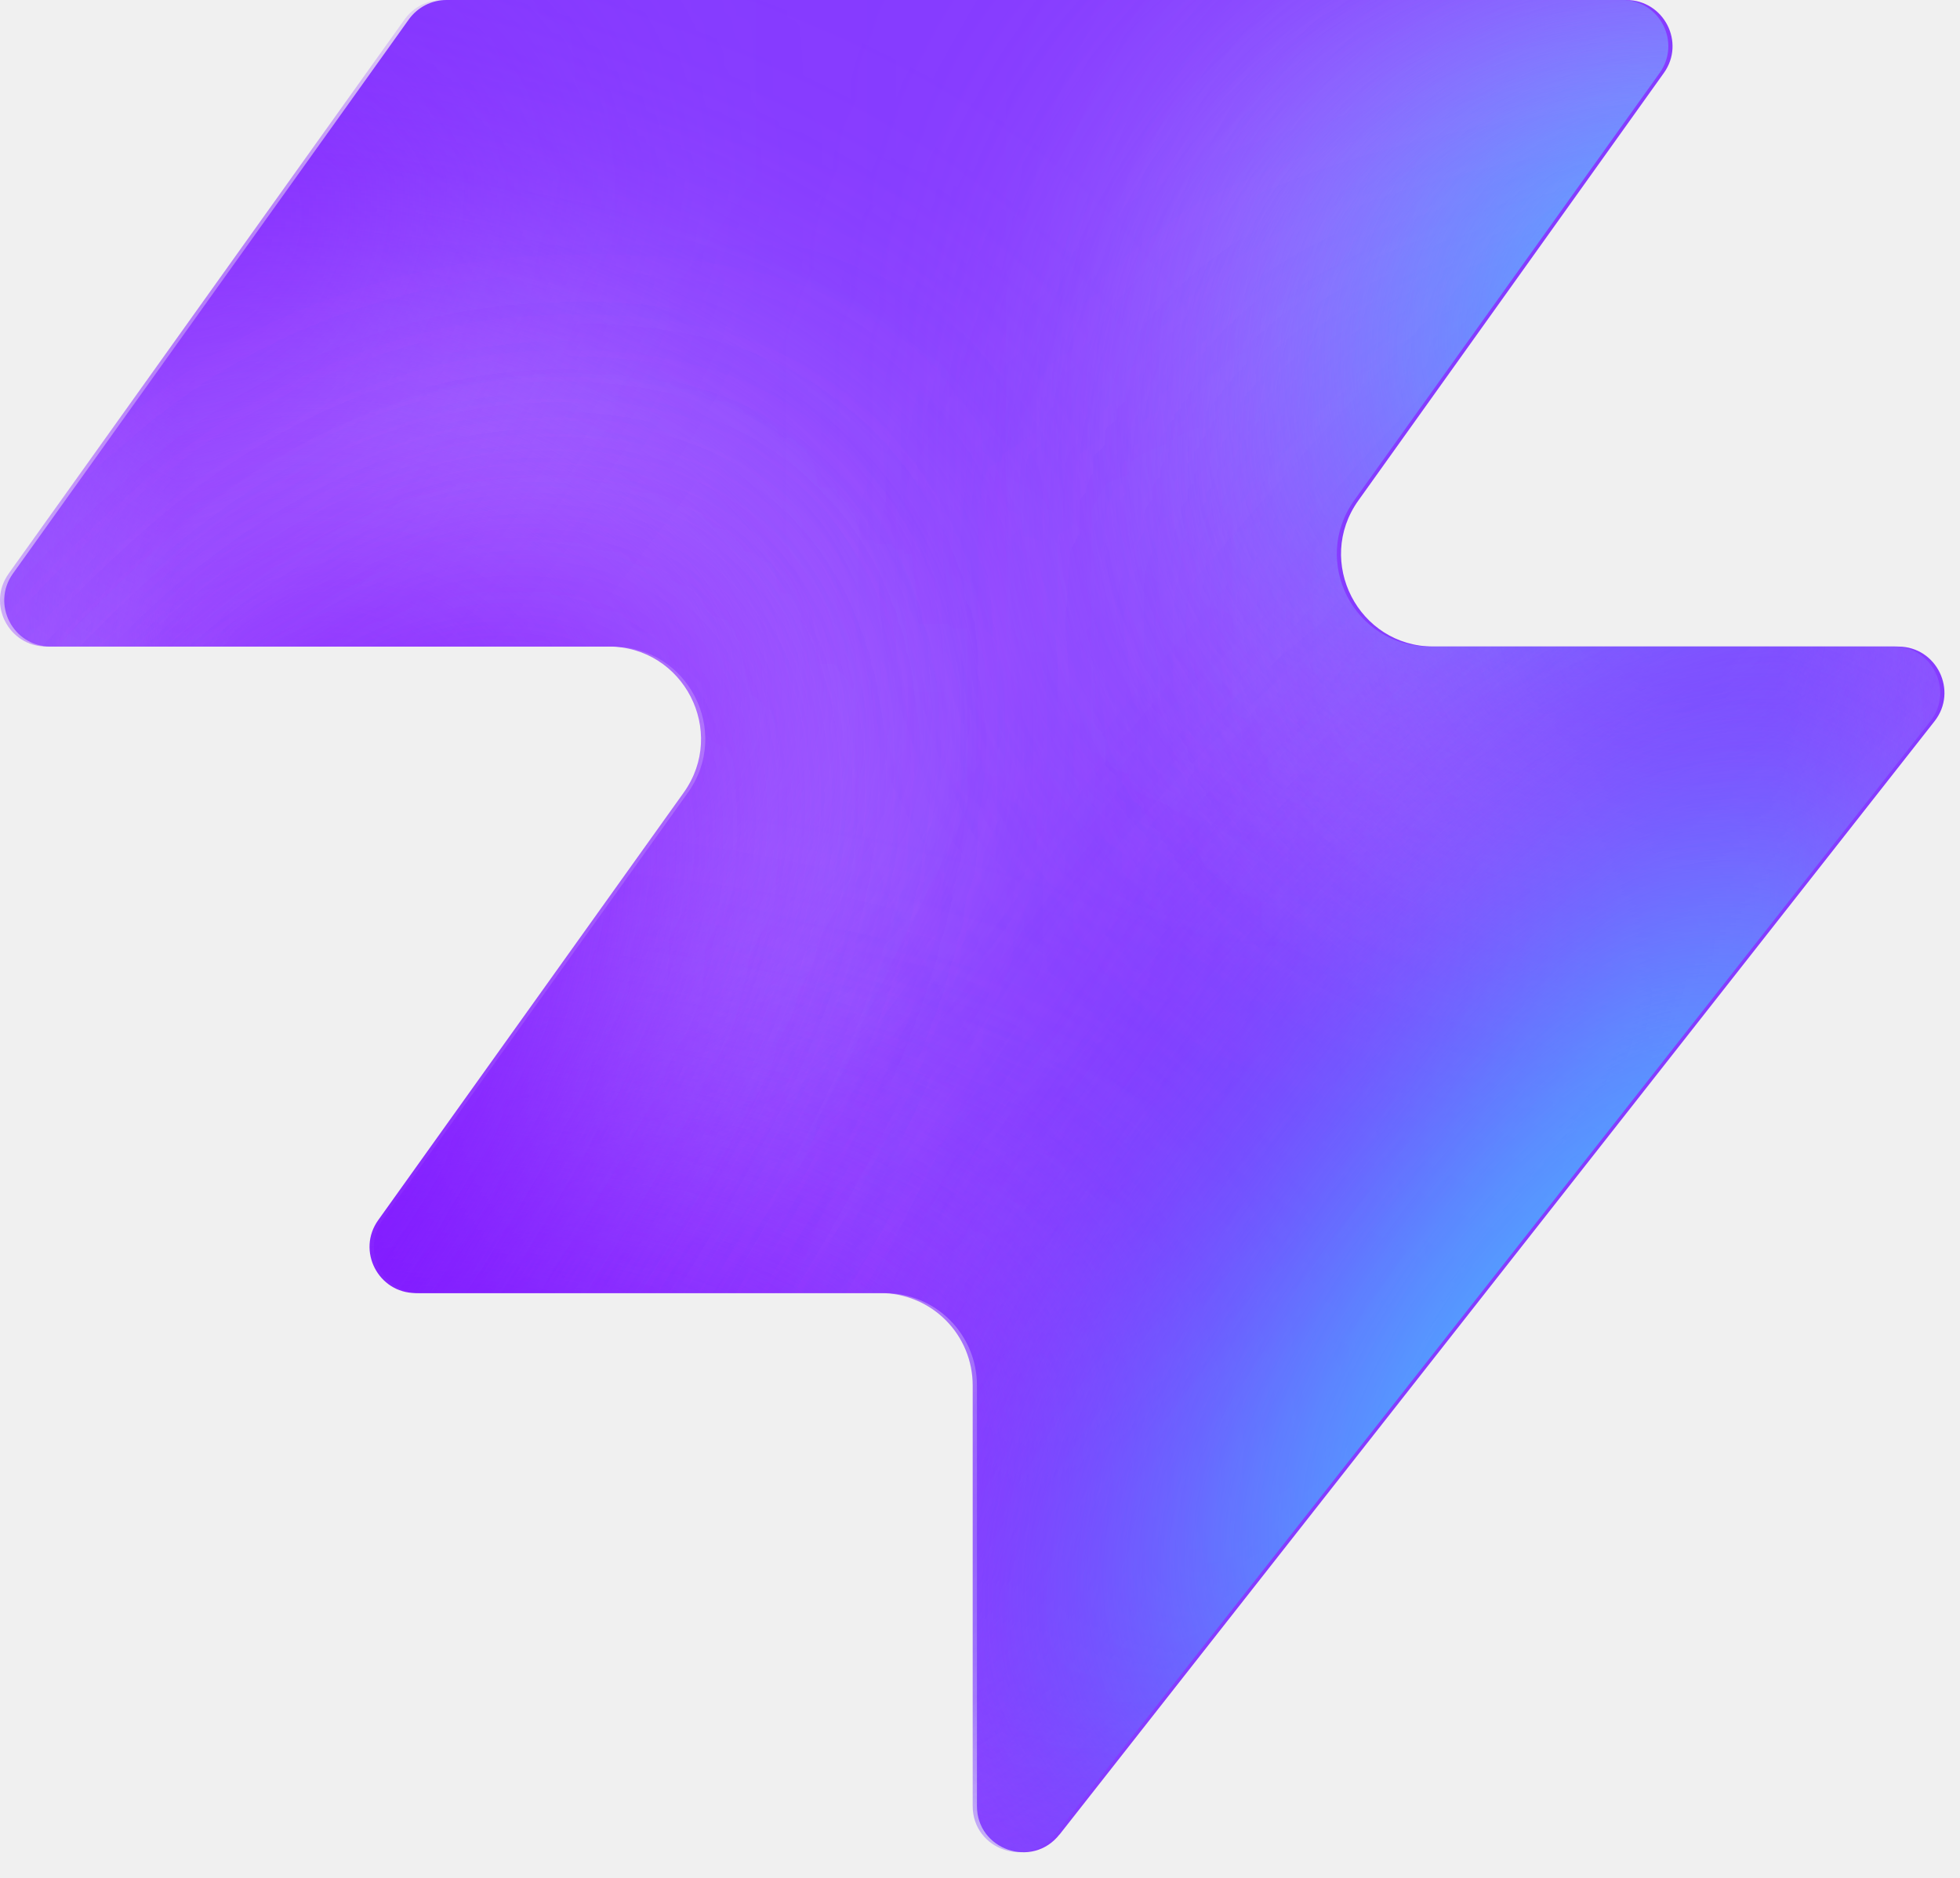
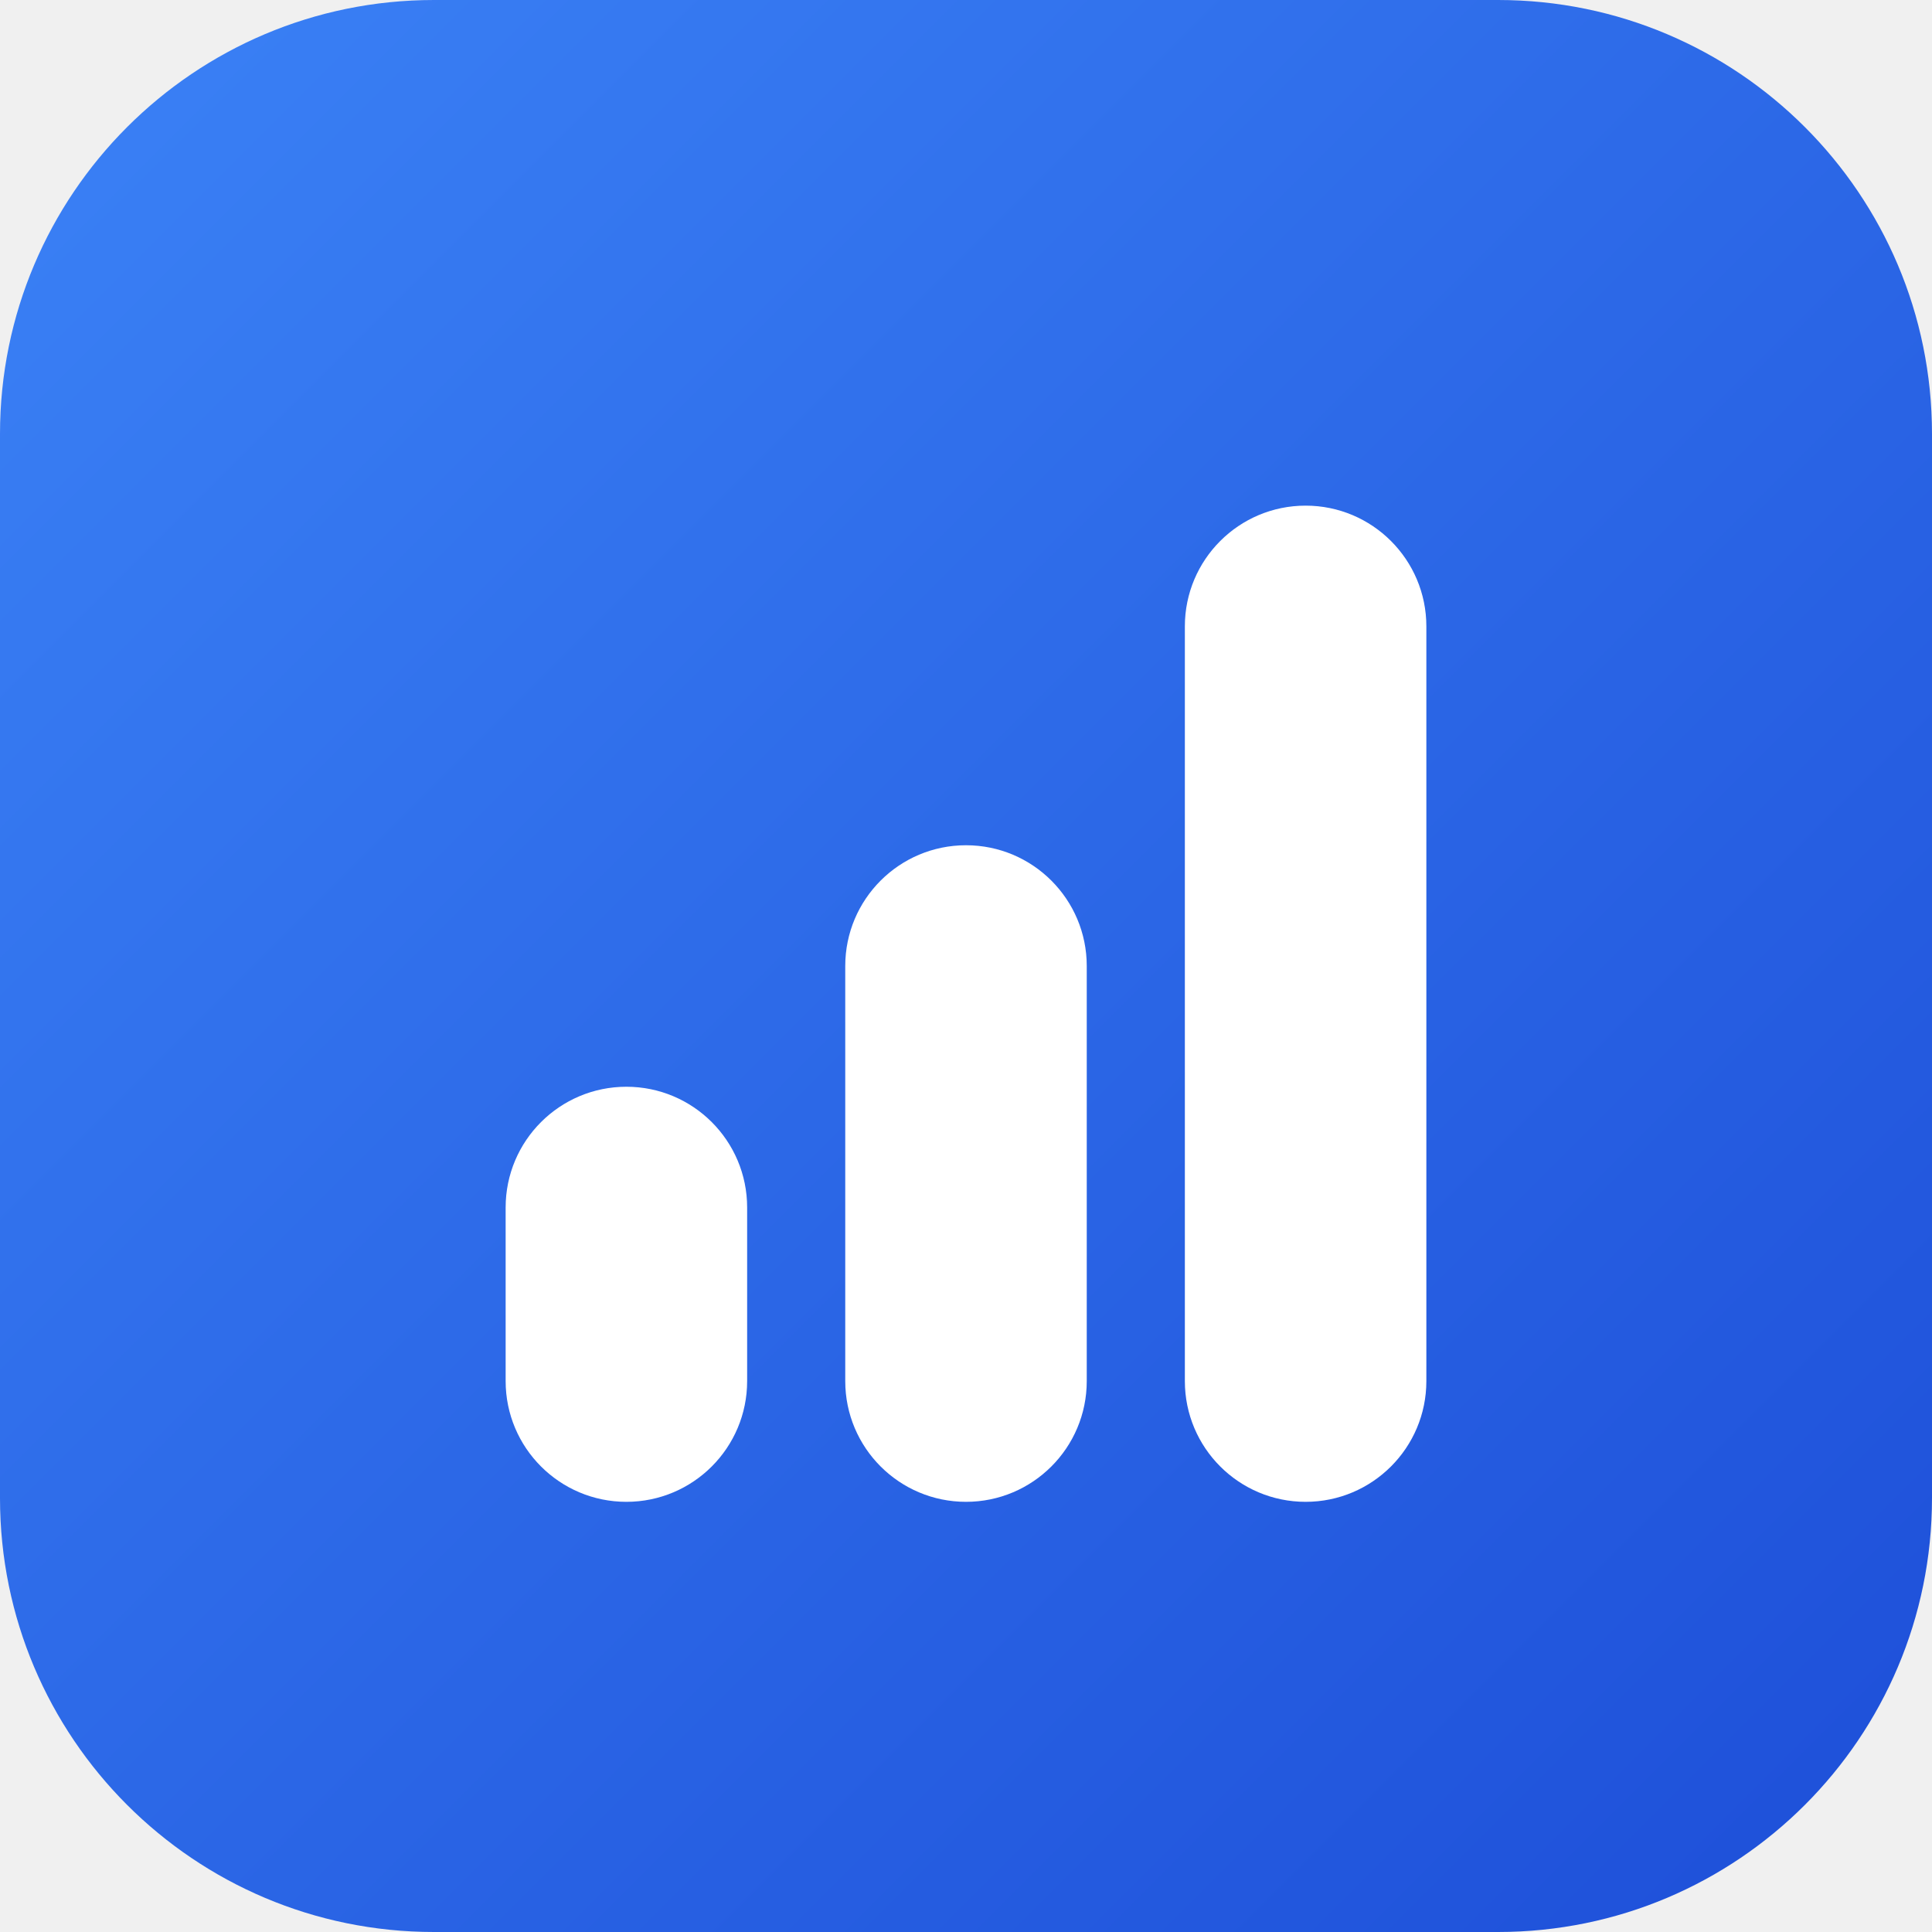
- <svg xmlns="http://www.w3.org/2000/svg" width="48" height="46" fill="none" viewBox="0 0 48 46">
-   <path fill="#863bff" d="M25.946 44.938c-.664.845-2.021.375-2.021-.698V33.937a2.26 2.26 0 0 0-2.262-2.262H10.287c-.92 0-1.456-1.04-.92-1.788l7.48-10.471c1.07-1.497 0-3.578-1.842-3.578H1.237c-.92 0-1.456-1.04-.92-1.788L10.013.474c.214-.297.556-.474.92-.474h28.894c.92 0 1.456 1.04.92 1.788l-7.48 10.471c-1.07 1.498 0 3.579 1.842 3.579h11.377c.943 0 1.473 1.088.89 1.83L25.947 44.94z" style="fill:#863bff;fill:color(display-p3 .525 .23 1);fill-opacity:1" />
-   <mask id="a" width="48" height="46" x="0" y="0" maskUnits="userSpaceOnUse" style="mask-type:alpha">
-     <path fill="#000" d="M25.842 44.938c-.664.844-2.021.375-2.021-.698V33.937a2.26 2.26 0 0 0-2.262-2.262H10.183c-.92 0-1.456-1.04-.92-1.788l7.48-10.471c1.07-1.498 0-3.579-1.842-3.579H1.133c-.92 0-1.456-1.04-.92-1.787L9.91.473c.214-.297.556-.474.92-.474h28.894c.92 0 1.456 1.04.92 1.788l-7.48 10.471c-1.07 1.498 0 3.578 1.842 3.578h11.377c.943 0 1.473 1.088.89 1.832L25.843 44.94z" style="fill:#000;fill-opacity:1" />
-   </mask>
-   <g mask="url(#a)">
-     <g filter="url(#b)">
-       <ellipse cx="5.508" cy="14.704" fill="#ede6ff" rx="5.508" ry="14.704" style="fill:#ede6ff;fill:color(display-p3 .927 .903 1);fill-opacity:1" transform="matrix(.00324 1 1 -.00324 -4.47 31.516)" />
-     </g>
-     <g filter="url(#c)">
-       <ellipse cx="10.399" cy="29.851" fill="#ede6ff" rx="10.399" ry="29.851" style="fill:#ede6ff;fill:color(display-p3 .927 .903 1);fill-opacity:1" transform="matrix(.00324 1 1 -.00324 -39.328 7.883)" />
-     </g>
-     <g filter="url(#d)">
-       <ellipse cx="5.508" cy="30.487" fill="#7e14ff" rx="5.508" ry="30.487" style="fill:#7e14ff;fill:color(display-p3 .492 .077 1);fill-opacity:1" transform="rotate(89.814 -25.913 -14.639)scale(1 -1)" />
-     </g>
-     <g filter="url(#e)">
-       <ellipse cx="5.508" cy="30.599" fill="#7e14ff" rx="5.508" ry="30.599" style="fill:#7e14ff;fill:color(display-p3 .492 .077 1);fill-opacity:1" transform="rotate(89.814 -32.644 -3.334)scale(1 -1)" />
-     </g>
-     <g filter="url(#f)">
-       <ellipse cx="5.508" cy="30.599" fill="#7e14ff" rx="5.508" ry="30.599" style="fill:#7e14ff;fill:color(display-p3 .492 .077 1);fill-opacity:1" transform="matrix(.00324 1 1 -.00324 -34.34 30.47)" />
-     </g>
-     <g filter="url(#g)">
-       <ellipse cx="14.072" cy="22.078" fill="#ede6ff" rx="14.072" ry="22.078" style="fill:#ede6ff;fill:color(display-p3 .927 .903 1);fill-opacity:1" transform="rotate(93.35 24.506 48.493)scale(-1 1)" />
-     </g>
-     <g filter="url(#h)">
-       <ellipse cx="3.47" cy="21.501" fill="#7e14ff" rx="3.47" ry="21.501" style="fill:#7e14ff;fill:color(display-p3 .492 .077 1);fill-opacity:1" transform="rotate(89.009 28.708 47.59)scale(-1 1)" />
-     </g>
-     <g filter="url(#i)">
-       <ellipse cx="3.47" cy="21.501" fill="#7e14ff" rx="3.47" ry="21.501" style="fill:#7e14ff;fill:color(display-p3 .492 .077 1);fill-opacity:1" transform="rotate(89.009 28.708 47.59)scale(-1 1)" />
-     </g>
-     <g filter="url(#j)">
-       <ellipse cx=".387" cy="8.972" fill="#7e14ff" rx="4.407" ry="29.108" style="fill:#7e14ff;fill:color(display-p3 .492 .077 1);fill-opacity:1" transform="rotate(39.51 .387 8.972)" />
-     </g>
-     <g filter="url(#k)">
-       <ellipse cx="47.523" cy="-6.092" fill="#7e14ff" rx="4.407" ry="29.108" style="fill:#7e14ff;fill:color(display-p3 .492 .077 1);fill-opacity:1" transform="rotate(37.892 47.523 -6.092)" />
-     </g>
-     <g filter="url(#l)">
-       <ellipse cx="41.412" cy="6.333" fill="#47bfff" rx="5.971" ry="9.665" style="fill:#47bfff;fill:color(display-p3 .28 .748 1);fill-opacity:1" transform="rotate(37.892 41.412 6.333)" />
-     </g>
-     <g filter="url(#m)">
-       <ellipse cx="-1.879" cy="38.332" fill="#7e14ff" rx="4.407" ry="29.108" style="fill:#7e14ff;fill:color(display-p3 .492 .077 1);fill-opacity:1" transform="rotate(37.892 -1.88 38.332)" />
-     </g>
-     <g filter="url(#n)">
-       <ellipse cx="-1.879" cy="38.332" fill="#7e14ff" rx="4.407" ry="29.108" style="fill:#7e14ff;fill:color(display-p3 .492 .077 1);fill-opacity:1" transform="rotate(37.892 -1.88 38.332)" />
-     </g>
-     <g filter="url(#o)">
-       <ellipse cx="35.651" cy="29.907" fill="#7e14ff" rx="4.407" ry="29.108" style="fill:#7e14ff;fill:color(display-p3 .492 .077 1);fill-opacity:1" transform="rotate(37.892 35.651 29.907)" />
-     </g>
-     <g filter="url(#p)">
-       <ellipse cx="38.418" cy="32.4" fill="#47bfff" rx="5.971" ry="15.297" style="fill:#47bfff;fill:color(display-p3 .28 .748 1);fill-opacity:1" transform="rotate(37.892 38.418 32.4)" />
-     </g>
-   </g>
+ <svg xmlns="http://www.w3.org/2000/svg" viewBox="0 0 512 512">
  <defs>
-     <filter id="b" width="60.045" height="41.654" x="-19.77" y="16.149" color-interpolation-filters="sRGB" filterUnits="userSpaceOnUse">
-       <feFlood flood-opacity="0" result="BackgroundImageFix" />
-       <feBlend in="SourceGraphic" in2="BackgroundImageFix" result="shape" />
-       <feGaussianBlur result="effect1_foregroundBlur_2002_17158" stdDeviation="7.659" />
-     </filter>
-     <filter id="c" width="90.34" height="51.437" x="-54.613" y="-7.533" color-interpolation-filters="sRGB" filterUnits="userSpaceOnUse">
-       <feFlood flood-opacity="0" result="BackgroundImageFix" />
-       <feBlend in="SourceGraphic" in2="BackgroundImageFix" result="shape" />
-       <feGaussianBlur result="effect1_foregroundBlur_2002_17158" stdDeviation="7.659" />
-     </filter>
-     <filter id="d" width="79.355" height="29.4" x="-49.64" y="2.03" color-interpolation-filters="sRGB" filterUnits="userSpaceOnUse">
-       <feFlood flood-opacity="0" result="BackgroundImageFix" />
-       <feBlend in="SourceGraphic" in2="BackgroundImageFix" result="shape" />
-       <feGaussianBlur result="effect1_foregroundBlur_2002_17158" stdDeviation="4.596" />
-     </filter>
-     <filter id="e" width="79.579" height="29.4" x="-45.045" y="20.029" color-interpolation-filters="sRGB" filterUnits="userSpaceOnUse">
-       <feFlood flood-opacity="0" result="BackgroundImageFix" />
-       <feBlend in="SourceGraphic" in2="BackgroundImageFix" result="shape" />
-       <feGaussianBlur result="effect1_foregroundBlur_2002_17158" stdDeviation="4.596" />
-     </filter>
-     <filter id="f" width="79.579" height="29.4" x="-43.513" y="21.178" color-interpolation-filters="sRGB" filterUnits="userSpaceOnUse">
-       <feFlood flood-opacity="0" result="BackgroundImageFix" />
-       <feBlend in="SourceGraphic" in2="BackgroundImageFix" result="shape" />
-       <feGaussianBlur result="effect1_foregroundBlur_2002_17158" stdDeviation="4.596" />
-     </filter>
-     <filter id="g" width="74.749" height="58.852" x="15.756" y="-17.901" color-interpolation-filters="sRGB" filterUnits="userSpaceOnUse">
-       <feFlood flood-opacity="0" result="BackgroundImageFix" />
-       <feBlend in="SourceGraphic" in2="BackgroundImageFix" result="shape" />
-       <feGaussianBlur result="effect1_foregroundBlur_2002_17158" stdDeviation="7.659" />
-     </filter>
-     <filter id="h" width="61.377" height="25.362" x="23.548" y="2.284" color-interpolation-filters="sRGB" filterUnits="userSpaceOnUse">
-       <feFlood flood-opacity="0" result="BackgroundImageFix" />
-       <feBlend in="SourceGraphic" in2="BackgroundImageFix" result="shape" />
-       <feGaussianBlur result="effect1_foregroundBlur_2002_17158" stdDeviation="4.596" />
-     </filter>
-     <filter id="i" width="61.377" height="25.362" x="23.548" y="2.284" color-interpolation-filters="sRGB" filterUnits="userSpaceOnUse">
-       <feFlood flood-opacity="0" result="BackgroundImageFix" />
-       <feBlend in="SourceGraphic" in2="BackgroundImageFix" result="shape" />
-       <feGaussianBlur result="effect1_foregroundBlur_2002_17158" stdDeviation="4.596" />
-     </filter>
-     <filter id="j" width="56.045" height="63.649" x="-27.636" y="-22.853" color-interpolation-filters="sRGB" filterUnits="userSpaceOnUse">
-       <feFlood flood-opacity="0" result="BackgroundImageFix" />
-       <feBlend in="SourceGraphic" in2="BackgroundImageFix" result="shape" />
-       <feGaussianBlur result="effect1_foregroundBlur_2002_17158" stdDeviation="4.596" />
-     </filter>
-     <filter id="k" width="54.814" height="64.646" x="20.116" y="-38.415" color-interpolation-filters="sRGB" filterUnits="userSpaceOnUse">
-       <feFlood flood-opacity="0" result="BackgroundImageFix" />
-       <feBlend in="SourceGraphic" in2="BackgroundImageFix" result="shape" />
-       <feGaussianBlur result="effect1_foregroundBlur_2002_17158" stdDeviation="4.596" />
-     </filter>
-     <filter id="l" width="33.541" height="35.313" x="24.641" y="-11.323" color-interpolation-filters="sRGB" filterUnits="userSpaceOnUse">
-       <feFlood flood-opacity="0" result="BackgroundImageFix" />
-       <feBlend in="SourceGraphic" in2="BackgroundImageFix" result="shape" />
-       <feGaussianBlur result="effect1_foregroundBlur_2002_17158" stdDeviation="4.596" />
-     </filter>
-     <filter id="m" width="54.814" height="64.646" x="-29.286" y="6.009" color-interpolation-filters="sRGB" filterUnits="userSpaceOnUse">
-       <feFlood flood-opacity="0" result="BackgroundImageFix" />
-       <feBlend in="SourceGraphic" in2="BackgroundImageFix" result="shape" />
-       <feGaussianBlur result="effect1_foregroundBlur_2002_17158" stdDeviation="4.596" />
-     </filter>
-     <filter id="n" width="54.814" height="64.646" x="-29.286" y="6.009" color-interpolation-filters="sRGB" filterUnits="userSpaceOnUse">
-       <feFlood flood-opacity="0" result="BackgroundImageFix" />
-       <feBlend in="SourceGraphic" in2="BackgroundImageFix" result="shape" />
-       <feGaussianBlur result="effect1_foregroundBlur_2002_17158" stdDeviation="4.596" />
-     </filter>
-     <filter id="o" width="54.814" height="64.646" x="8.244" y="-2.416" color-interpolation-filters="sRGB" filterUnits="userSpaceOnUse">
-       <feFlood flood-opacity="0" result="BackgroundImageFix" />
-       <feBlend in="SourceGraphic" in2="BackgroundImageFix" result="shape" />
-       <feGaussianBlur result="effect1_foregroundBlur_2002_17158" stdDeviation="4.596" />
-     </filter>
-     <filter id="p" width="39.409" height="43.623" x="18.713" y="10.588" color-interpolation-filters="sRGB" filterUnits="userSpaceOnUse">
-       <feFlood flood-opacity="0" result="BackgroundImageFix" />
-       <feBlend in="SourceGraphic" in2="BackgroundImageFix" result="shape" />
-       <feGaussianBlur result="effect1_foregroundBlur_2002_17158" stdDeviation="4.596" />
-     </filter>
+     <linearGradient id="anually-grad" x1="0%" y1="0%" x2="100%" y2="100%">
+       <stop offset="0%" stop-color="#3b82f6" />
+       <stop offset="100%" stop-color="#1d4ed8" />
+     </linearGradient>
  </defs>
+   <rect width="512" height="512" rx="115" fill="url(#anually-grad)" />
+   <rect x="134" y="288" width="64" height="110" rx="32" fill="#ffffff" />
+   <rect x="224" y="224" width="64" height="174" rx="32" fill="#ffffff" />
+   <rect x="314" y="134" width="64" height="264" rx="32" fill="#ffffff" />
</svg>
